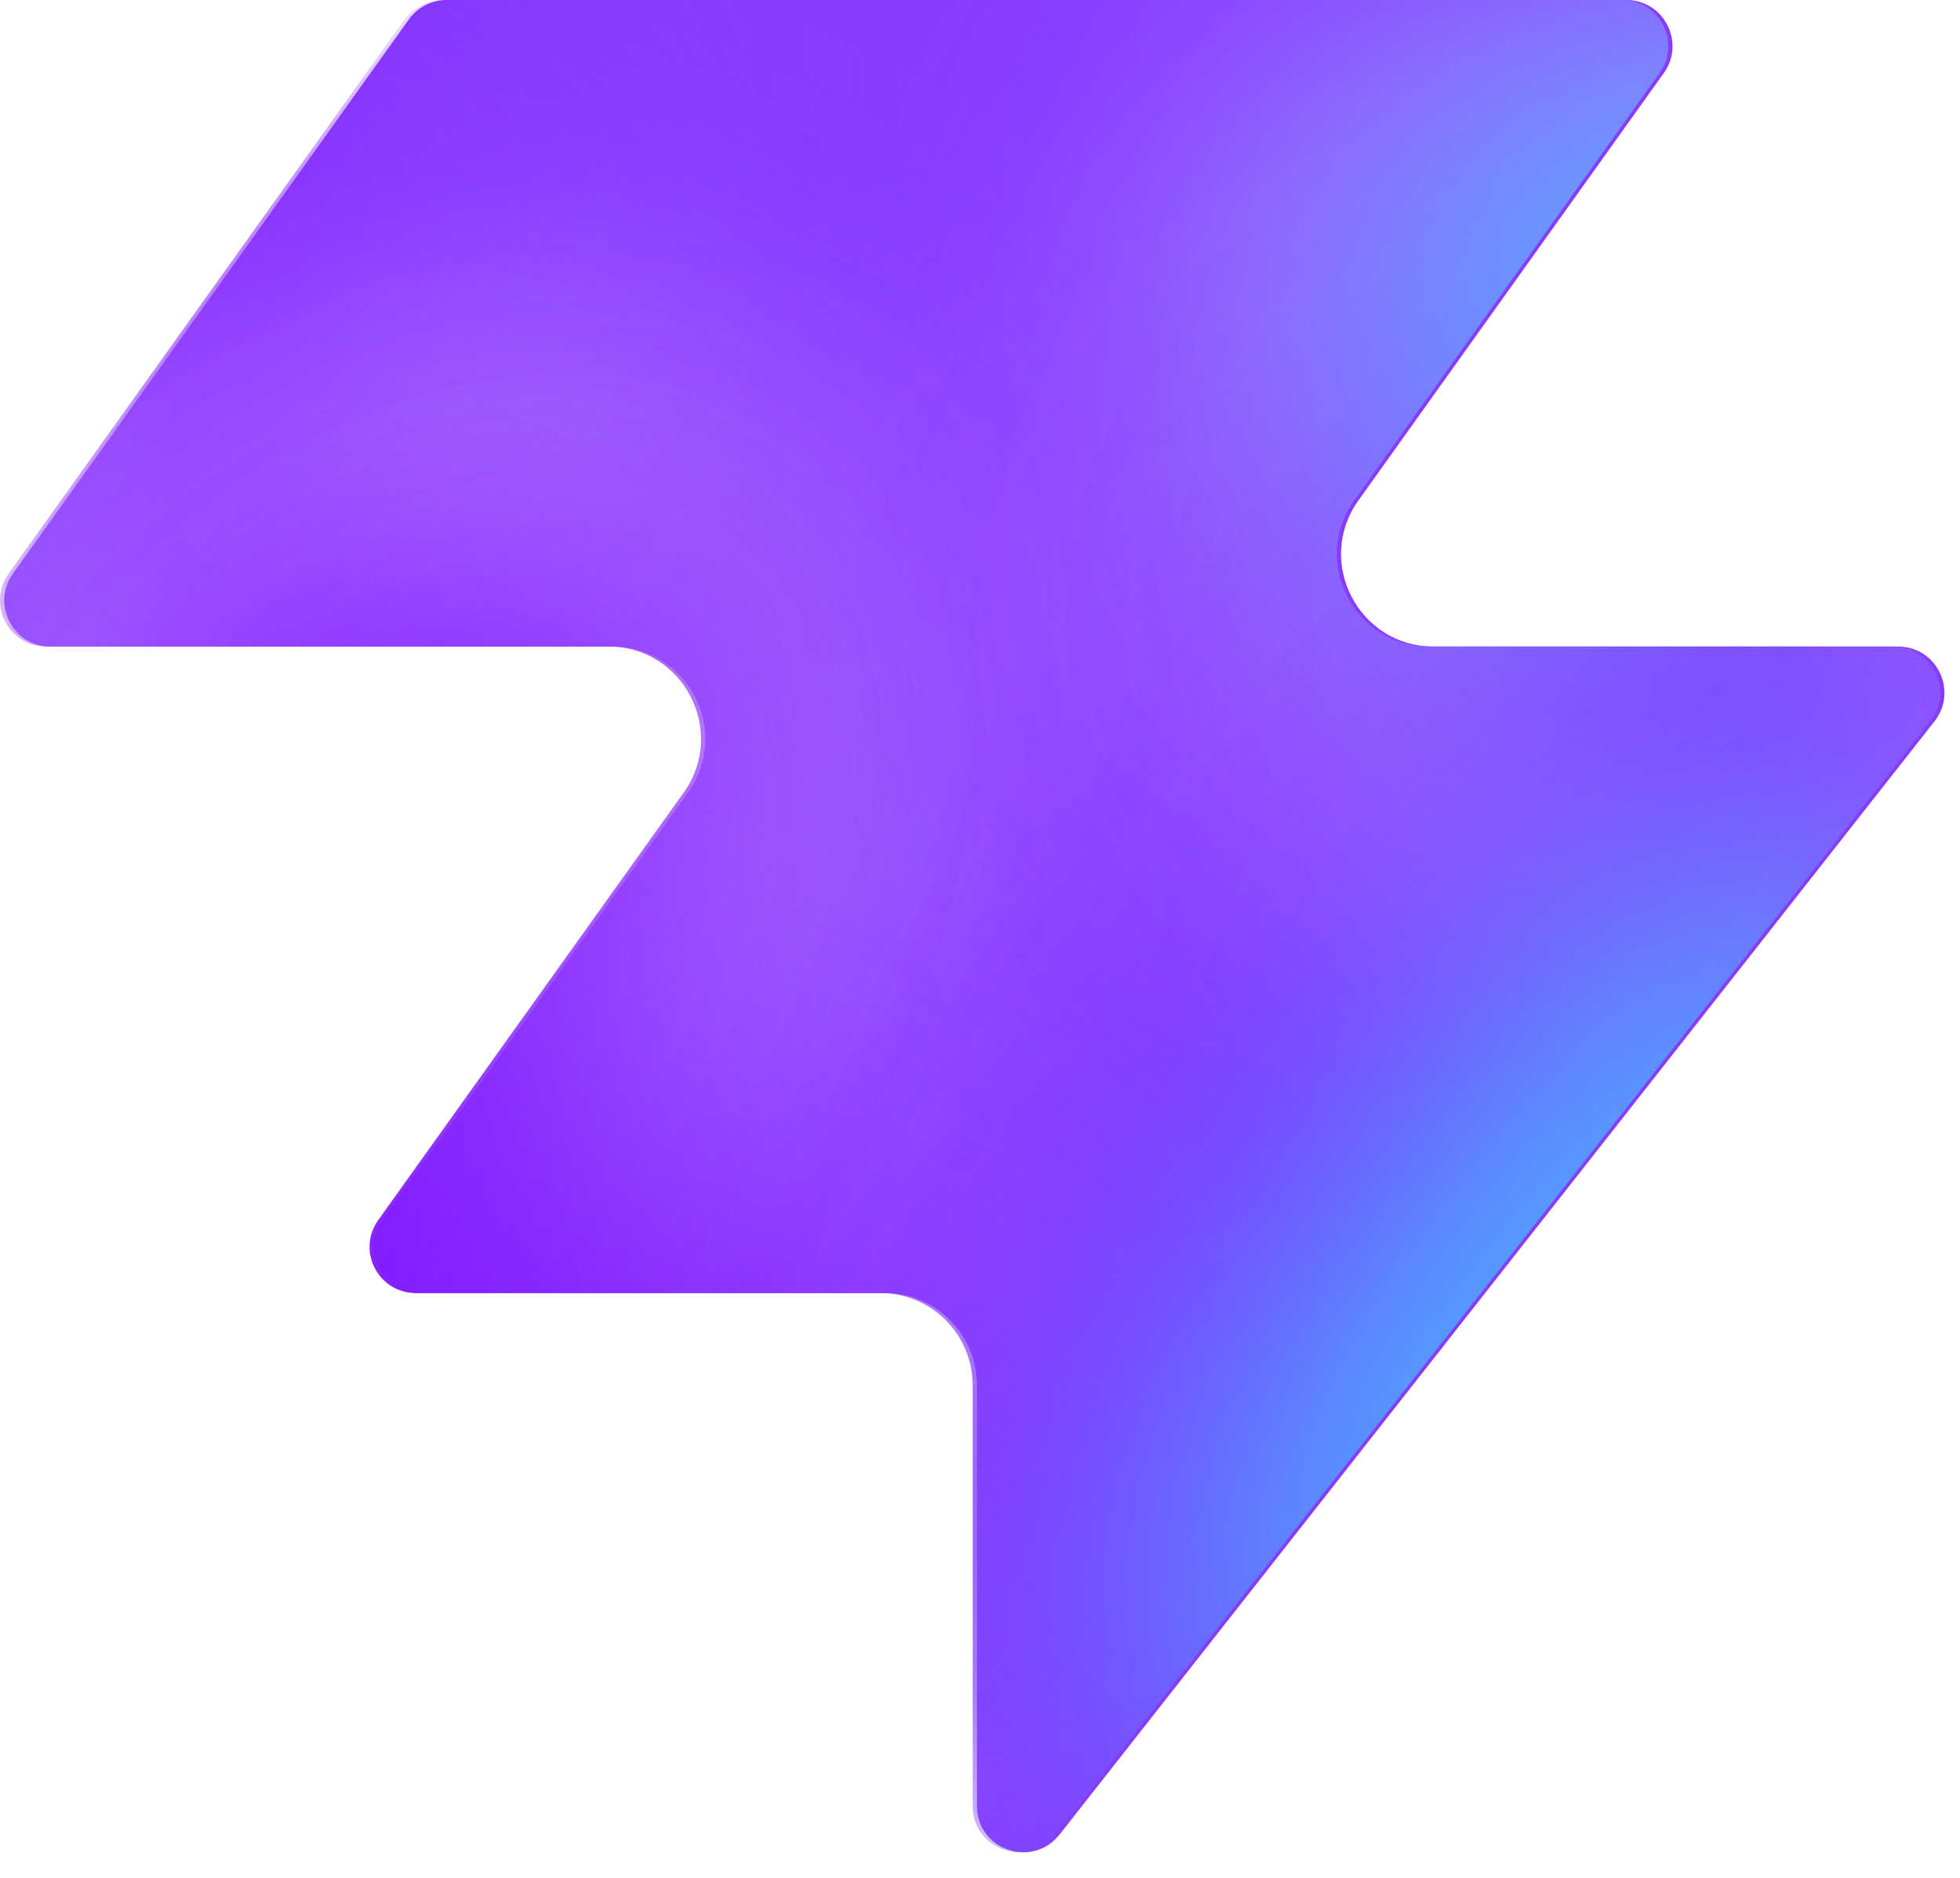
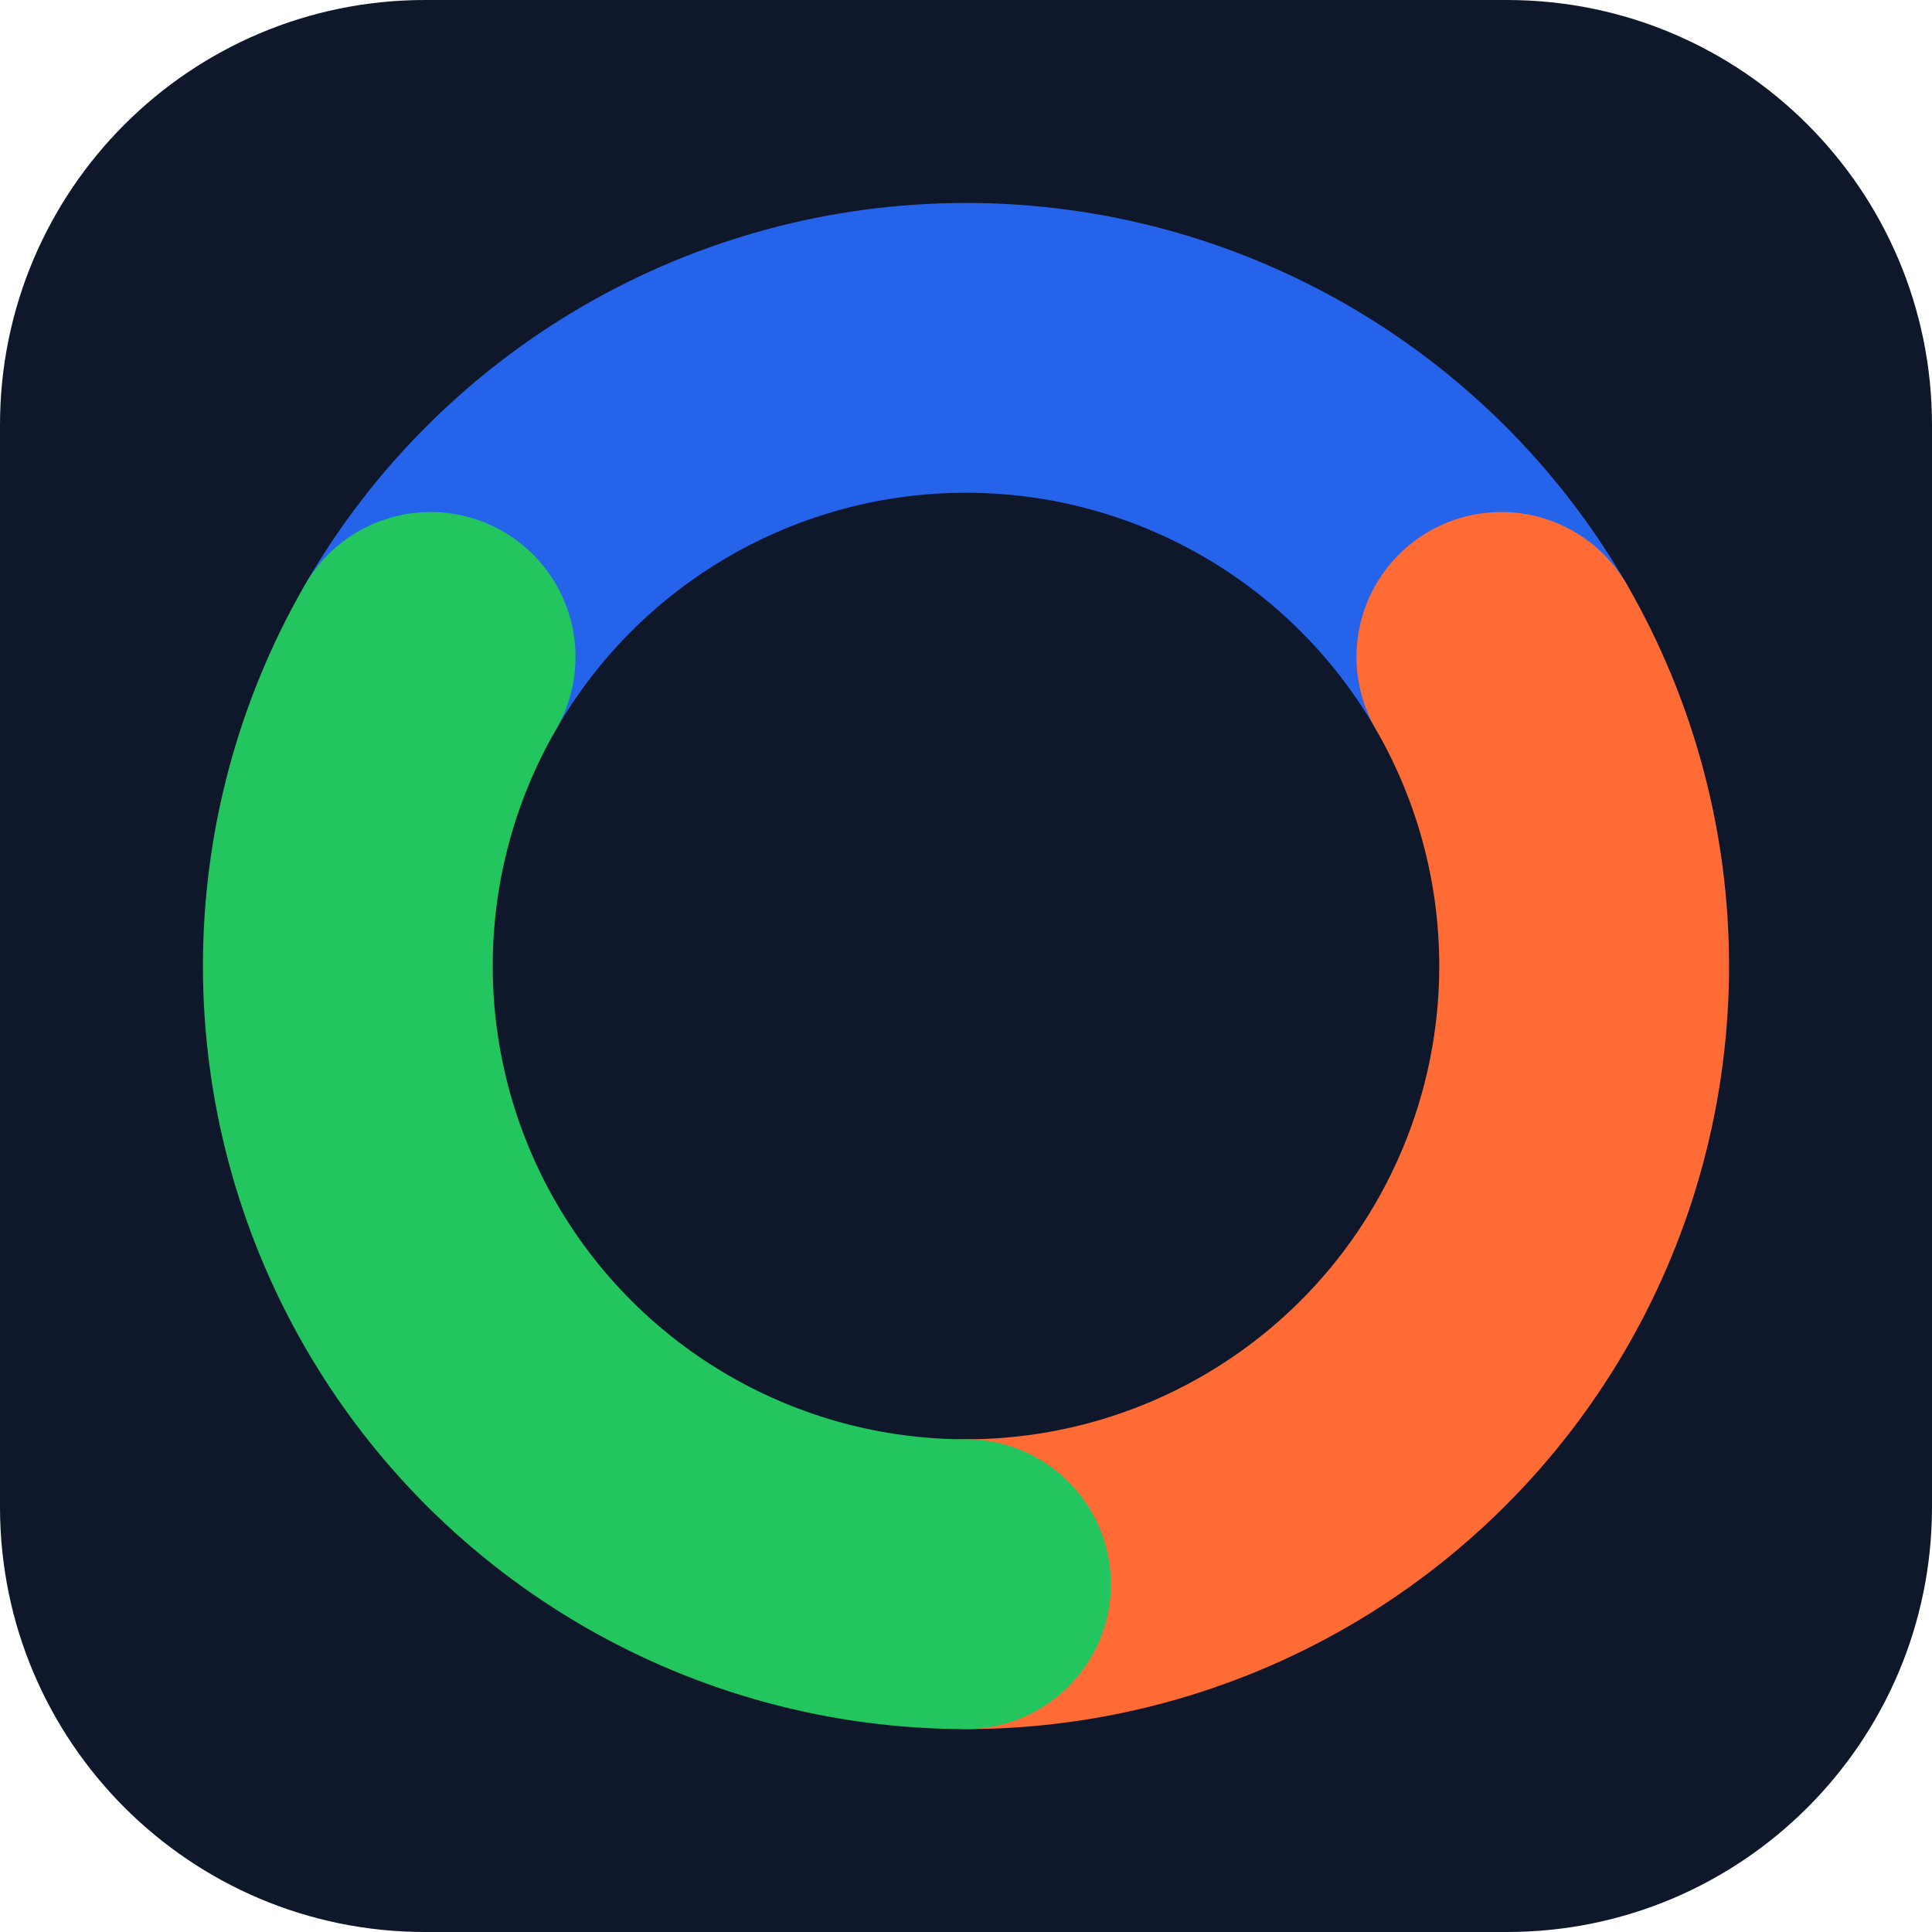
- <svg xmlns="http://www.w3.org/2000/svg" width="48" height="46" fill="none" viewBox="0 0 48 46">
-   <path fill="#863bff" d="M25.946 44.938c-.664.845-2.021.375-2.021-.698V33.937a2.26 2.26 0 0 0-2.262-2.262H10.287c-.92 0-1.456-1.04-.92-1.788l7.48-10.471c1.07-1.497 0-3.578-1.842-3.578H1.237c-.92 0-1.456-1.04-.92-1.788L10.013.474c.214-.297.556-.474.92-.474h28.894c.92 0 1.456 1.04.92 1.788l-7.48 10.471c-1.07 1.498 0 3.579 1.842 3.579h11.377c.943 0 1.473 1.088.89 1.83L25.947 44.94z" style="fill:#863bff;fill:color(display-p3 .525 .23 1);fill-opacity:1" />
-   <mask id="a" width="48" height="46" x="0" y="0" maskUnits="userSpaceOnUse" style="mask-type:alpha">
-     <path fill="#000" d="M25.842 44.938c-.664.844-2.021.375-2.021-.698V33.937a2.26 2.26 0 0 0-2.262-2.262H10.183c-.92 0-1.456-1.04-.92-1.788l7.48-10.471c1.07-1.498 0-3.579-1.842-3.579H1.133c-.92 0-1.456-1.04-.92-1.787L9.91.473c.214-.297.556-.474.92-.474h28.894c.92 0 1.456 1.04.92 1.788l-7.48 10.471c-1.07 1.498 0 3.578 1.842 3.578h11.377c.943 0 1.473 1.088.89 1.832L25.843 44.94z" style="fill:#000;fill-opacity:1" />
-   </mask>
-   <g mask="url(#a)">
-     <g filter="url(#b)">
-       <ellipse cx="5.508" cy="14.704" fill="#ede6ff" rx="5.508" ry="14.704" style="fill:#ede6ff;fill:color(display-p3 .927 .903 1);fill-opacity:1" transform="matrix(.00324 1 1 -.00324 -4.47 31.516)" />
-     </g>
-     <g filter="url(#c)">
-       <ellipse cx="10.399" cy="29.851" fill="#ede6ff" rx="10.399" ry="29.851" style="fill:#ede6ff;fill:color(display-p3 .927 .903 1);fill-opacity:1" transform="matrix(.00324 1 1 -.00324 -39.328 7.883)" />
-     </g>
-     <g filter="url(#d)">
-       <ellipse cx="5.508" cy="30.487" fill="#7e14ff" rx="5.508" ry="30.487" style="fill:#7e14ff;fill:color(display-p3 .492 .077 1);fill-opacity:1" transform="rotate(89.814 -25.913 -14.639)scale(1 -1)" />
-     </g>
-     <g filter="url(#e)">
-       <ellipse cx="5.508" cy="30.599" fill="#7e14ff" rx="5.508" ry="30.599" style="fill:#7e14ff;fill:color(display-p3 .492 .077 1);fill-opacity:1" transform="rotate(89.814 -32.644 -3.334)scale(1 -1)" />
-     </g>
-     <g filter="url(#f)">
-       <ellipse cx="5.508" cy="30.599" fill="#7e14ff" rx="5.508" ry="30.599" style="fill:#7e14ff;fill:color(display-p3 .492 .077 1);fill-opacity:1" transform="matrix(.00324 1 1 -.00324 -34.34 30.47)" />
-     </g>
-     <g filter="url(#g)">
-       <ellipse cx="14.072" cy="22.078" fill="#ede6ff" rx="14.072" ry="22.078" style="fill:#ede6ff;fill:color(display-p3 .927 .903 1);fill-opacity:1" transform="rotate(93.35 24.506 48.493)scale(-1 1)" />
-     </g>
-     <g filter="url(#h)">
-       <ellipse cx="3.47" cy="21.501" fill="#7e14ff" rx="3.47" ry="21.501" style="fill:#7e14ff;fill:color(display-p3 .492 .077 1);fill-opacity:1" transform="rotate(89.009 28.708 47.59)scale(-1 1)" />
-     </g>
-     <g filter="url(#i)">
-       <ellipse cx="3.47" cy="21.501" fill="#7e14ff" rx="3.47" ry="21.501" style="fill:#7e14ff;fill:color(display-p3 .492 .077 1);fill-opacity:1" transform="rotate(89.009 28.708 47.59)scale(-1 1)" />
-     </g>
-     <g filter="url(#j)">
-       <ellipse cx=".387" cy="8.972" fill="#7e14ff" rx="4.407" ry="29.108" style="fill:#7e14ff;fill:color(display-p3 .492 .077 1);fill-opacity:1" transform="rotate(39.51 .387 8.972)" />
-     </g>
-     <g filter="url(#k)">
-       <ellipse cx="47.523" cy="-6.092" fill="#7e14ff" rx="4.407" ry="29.108" style="fill:#7e14ff;fill:color(display-p3 .492 .077 1);fill-opacity:1" transform="rotate(37.892 47.523 -6.092)" />
-     </g>
-     <g filter="url(#l)">
-       <ellipse cx="41.412" cy="6.333" fill="#47bfff" rx="5.971" ry="9.665" style="fill:#47bfff;fill:color(display-p3 .28 .748 1);fill-opacity:1" transform="rotate(37.892 41.412 6.333)" />
-     </g>
-     <g filter="url(#m)">
-       <ellipse cx="-1.879" cy="38.332" fill="#7e14ff" rx="4.407" ry="29.108" style="fill:#7e14ff;fill:color(display-p3 .492 .077 1);fill-opacity:1" transform="rotate(37.892 -1.88 38.332)" />
-     </g>
-     <g filter="url(#n)">
-       <ellipse cx="-1.879" cy="38.332" fill="#7e14ff" rx="4.407" ry="29.108" style="fill:#7e14ff;fill:color(display-p3 .492 .077 1);fill-opacity:1" transform="rotate(37.892 -1.88 38.332)" />
-     </g>
-     <g filter="url(#o)">
-       <ellipse cx="35.651" cy="29.907" fill="#7e14ff" rx="4.407" ry="29.108" style="fill:#7e14ff;fill:color(display-p3 .492 .077 1);fill-opacity:1" transform="rotate(37.892 35.651 29.907)" />
-     </g>
-     <g filter="url(#p)">
-       <ellipse cx="38.418" cy="32.4" fill="#47bfff" rx="5.971" ry="15.297" style="fill:#47bfff;fill:color(display-p3 .28 .748 1);fill-opacity:1" transform="rotate(37.892 38.418 32.4)" />
-     </g>
-   </g>
-   <defs>
-     <filter id="b" width="60.045" height="41.654" x="-19.77" y="16.149" color-interpolation-filters="sRGB" filterUnits="userSpaceOnUse">
-       <feFlood flood-opacity="0" result="BackgroundImageFix" />
-       <feBlend in="SourceGraphic" in2="BackgroundImageFix" result="shape" />
-       <feGaussianBlur result="effect1_foregroundBlur_2002_17158" stdDeviation="7.659" />
-     </filter>
-     <filter id="c" width="90.34" height="51.437" x="-54.613" y="-7.533" color-interpolation-filters="sRGB" filterUnits="userSpaceOnUse">
-       <feFlood flood-opacity="0" result="BackgroundImageFix" />
-       <feBlend in="SourceGraphic" in2="BackgroundImageFix" result="shape" />
-       <feGaussianBlur result="effect1_foregroundBlur_2002_17158" stdDeviation="7.659" />
-     </filter>
-     <filter id="d" width="79.355" height="29.4" x="-49.64" y="2.03" color-interpolation-filters="sRGB" filterUnits="userSpaceOnUse">
-       <feFlood flood-opacity="0" result="BackgroundImageFix" />
-       <feBlend in="SourceGraphic" in2="BackgroundImageFix" result="shape" />
-       <feGaussianBlur result="effect1_foregroundBlur_2002_17158" stdDeviation="4.596" />
-     </filter>
-     <filter id="e" width="79.579" height="29.4" x="-45.045" y="20.029" color-interpolation-filters="sRGB" filterUnits="userSpaceOnUse">
-       <feFlood flood-opacity="0" result="BackgroundImageFix" />
-       <feBlend in="SourceGraphic" in2="BackgroundImageFix" result="shape" />
-       <feGaussianBlur result="effect1_foregroundBlur_2002_17158" stdDeviation="4.596" />
-     </filter>
-     <filter id="f" width="79.579" height="29.4" x="-43.513" y="21.178" color-interpolation-filters="sRGB" filterUnits="userSpaceOnUse">
-       <feFlood flood-opacity="0" result="BackgroundImageFix" />
-       <feBlend in="SourceGraphic" in2="BackgroundImageFix" result="shape" />
-       <feGaussianBlur result="effect1_foregroundBlur_2002_17158" stdDeviation="4.596" />
-     </filter>
-     <filter id="g" width="74.749" height="58.852" x="15.756" y="-17.901" color-interpolation-filters="sRGB" filterUnits="userSpaceOnUse">
-       <feFlood flood-opacity="0" result="BackgroundImageFix" />
-       <feBlend in="SourceGraphic" in2="BackgroundImageFix" result="shape" />
-       <feGaussianBlur result="effect1_foregroundBlur_2002_17158" stdDeviation="7.659" />
-     </filter>
-     <filter id="h" width="61.377" height="25.362" x="23.548" y="2.284" color-interpolation-filters="sRGB" filterUnits="userSpaceOnUse">
-       <feFlood flood-opacity="0" result="BackgroundImageFix" />
-       <feBlend in="SourceGraphic" in2="BackgroundImageFix" result="shape" />
-       <feGaussianBlur result="effect1_foregroundBlur_2002_17158" stdDeviation="4.596" />
-     </filter>
-     <filter id="i" width="61.377" height="25.362" x="23.548" y="2.284" color-interpolation-filters="sRGB" filterUnits="userSpaceOnUse">
-       <feFlood flood-opacity="0" result="BackgroundImageFix" />
-       <feBlend in="SourceGraphic" in2="BackgroundImageFix" result="shape" />
-       <feGaussianBlur result="effect1_foregroundBlur_2002_17158" stdDeviation="4.596" />
-     </filter>
-     <filter id="j" width="56.045" height="63.649" x="-27.636" y="-22.853" color-interpolation-filters="sRGB" filterUnits="userSpaceOnUse">
-       <feFlood flood-opacity="0" result="BackgroundImageFix" />
-       <feBlend in="SourceGraphic" in2="BackgroundImageFix" result="shape" />
-       <feGaussianBlur result="effect1_foregroundBlur_2002_17158" stdDeviation="4.596" />
-     </filter>
-     <filter id="k" width="54.814" height="64.646" x="20.116" y="-38.415" color-interpolation-filters="sRGB" filterUnits="userSpaceOnUse">
-       <feFlood flood-opacity="0" result="BackgroundImageFix" />
-       <feBlend in="SourceGraphic" in2="BackgroundImageFix" result="shape" />
-       <feGaussianBlur result="effect1_foregroundBlur_2002_17158" stdDeviation="4.596" />
-     </filter>
-     <filter id="l" width="33.541" height="35.313" x="24.641" y="-11.323" color-interpolation-filters="sRGB" filterUnits="userSpaceOnUse">
-       <feFlood flood-opacity="0" result="BackgroundImageFix" />
-       <feBlend in="SourceGraphic" in2="BackgroundImageFix" result="shape" />
-       <feGaussianBlur result="effect1_foregroundBlur_2002_17158" stdDeviation="4.596" />
-     </filter>
-     <filter id="m" width="54.814" height="64.646" x="-29.286" y="6.009" color-interpolation-filters="sRGB" filterUnits="userSpaceOnUse">
-       <feFlood flood-opacity="0" result="BackgroundImageFix" />
-       <feBlend in="SourceGraphic" in2="BackgroundImageFix" result="shape" />
-       <feGaussianBlur result="effect1_foregroundBlur_2002_17158" stdDeviation="4.596" />
-     </filter>
-     <filter id="n" width="54.814" height="64.646" x="-29.286" y="6.009" color-interpolation-filters="sRGB" filterUnits="userSpaceOnUse">
-       <feFlood flood-opacity="0" result="BackgroundImageFix" />
-       <feBlend in="SourceGraphic" in2="BackgroundImageFix" result="shape" />
-       <feGaussianBlur result="effect1_foregroundBlur_2002_17158" stdDeviation="4.596" />
-     </filter>
-     <filter id="o" width="54.814" height="64.646" x="8.244" y="-2.416" color-interpolation-filters="sRGB" filterUnits="userSpaceOnUse">
-       <feFlood flood-opacity="0" result="BackgroundImageFix" />
-       <feBlend in="SourceGraphic" in2="BackgroundImageFix" result="shape" />
-       <feGaussianBlur result="effect1_foregroundBlur_2002_17158" stdDeviation="4.596" />
-     </filter>
-     <filter id="p" width="39.409" height="43.623" x="18.713" y="10.588" color-interpolation-filters="sRGB" filterUnits="userSpaceOnUse">
-       <feFlood flood-opacity="0" result="BackgroundImageFix" />
-       <feBlend in="SourceGraphic" in2="BackgroundImageFix" result="shape" />
-       <feGaussianBlur result="effect1_foregroundBlur_2002_17158" stdDeviation="4.596" />
-     </filter>
-   </defs>
+ <svg xmlns="http://www.w3.org/2000/svg" width="100" height="100" viewBox="0 0 100 100">
+   <rect width="100" height="100" rx="22" fill="#0f172a" />
+   <path d="M22.29,34 A32,32 0 0,1 77.71,34" stroke="#2563eb" stroke-width="15" stroke-linecap="round" fill="none" />
+   <path d="M22.29,34 A32,32 0 0,1 77.71,34" stroke="#ff6b35" stroke-width="15" stroke-linecap="round" fill="none" transform="rotate(120 50 50)" />
+   <path d="M22.29,34 A32,32 0 0,1 77.71,34" stroke="#22c55e" stroke-width="15" stroke-linecap="round" fill="none" transform="rotate(240 50 50)" />
</svg>
